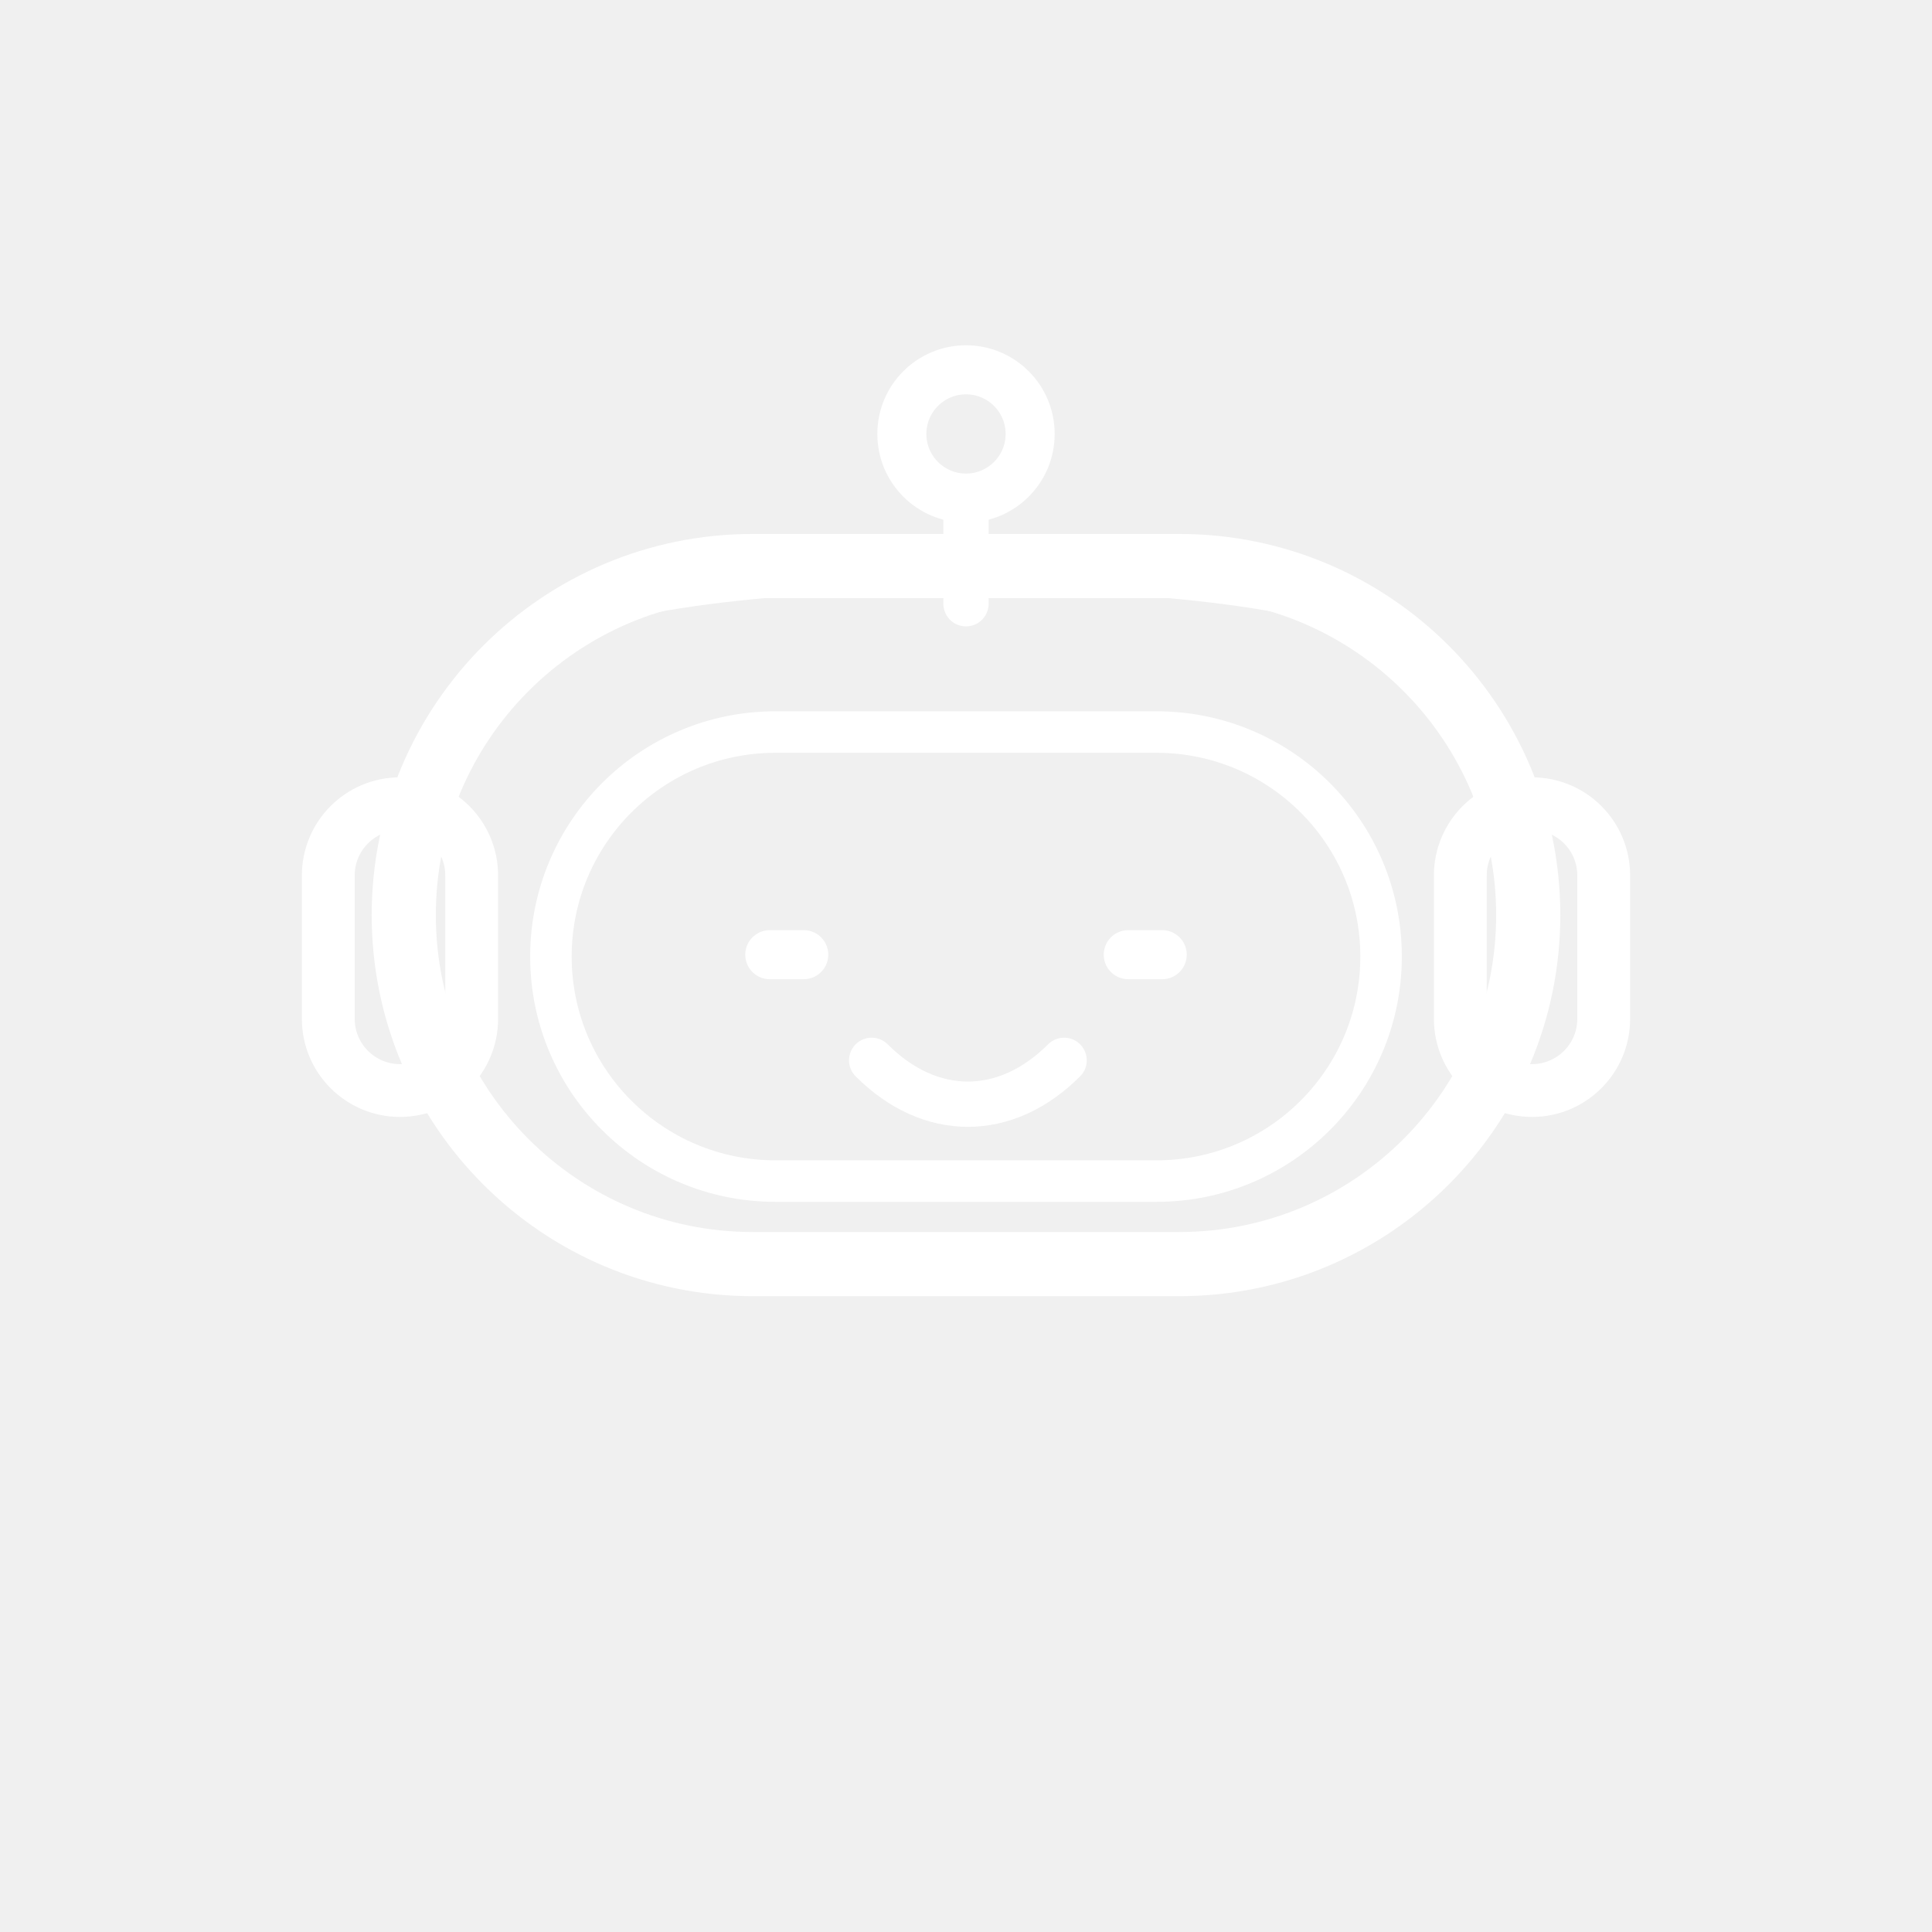
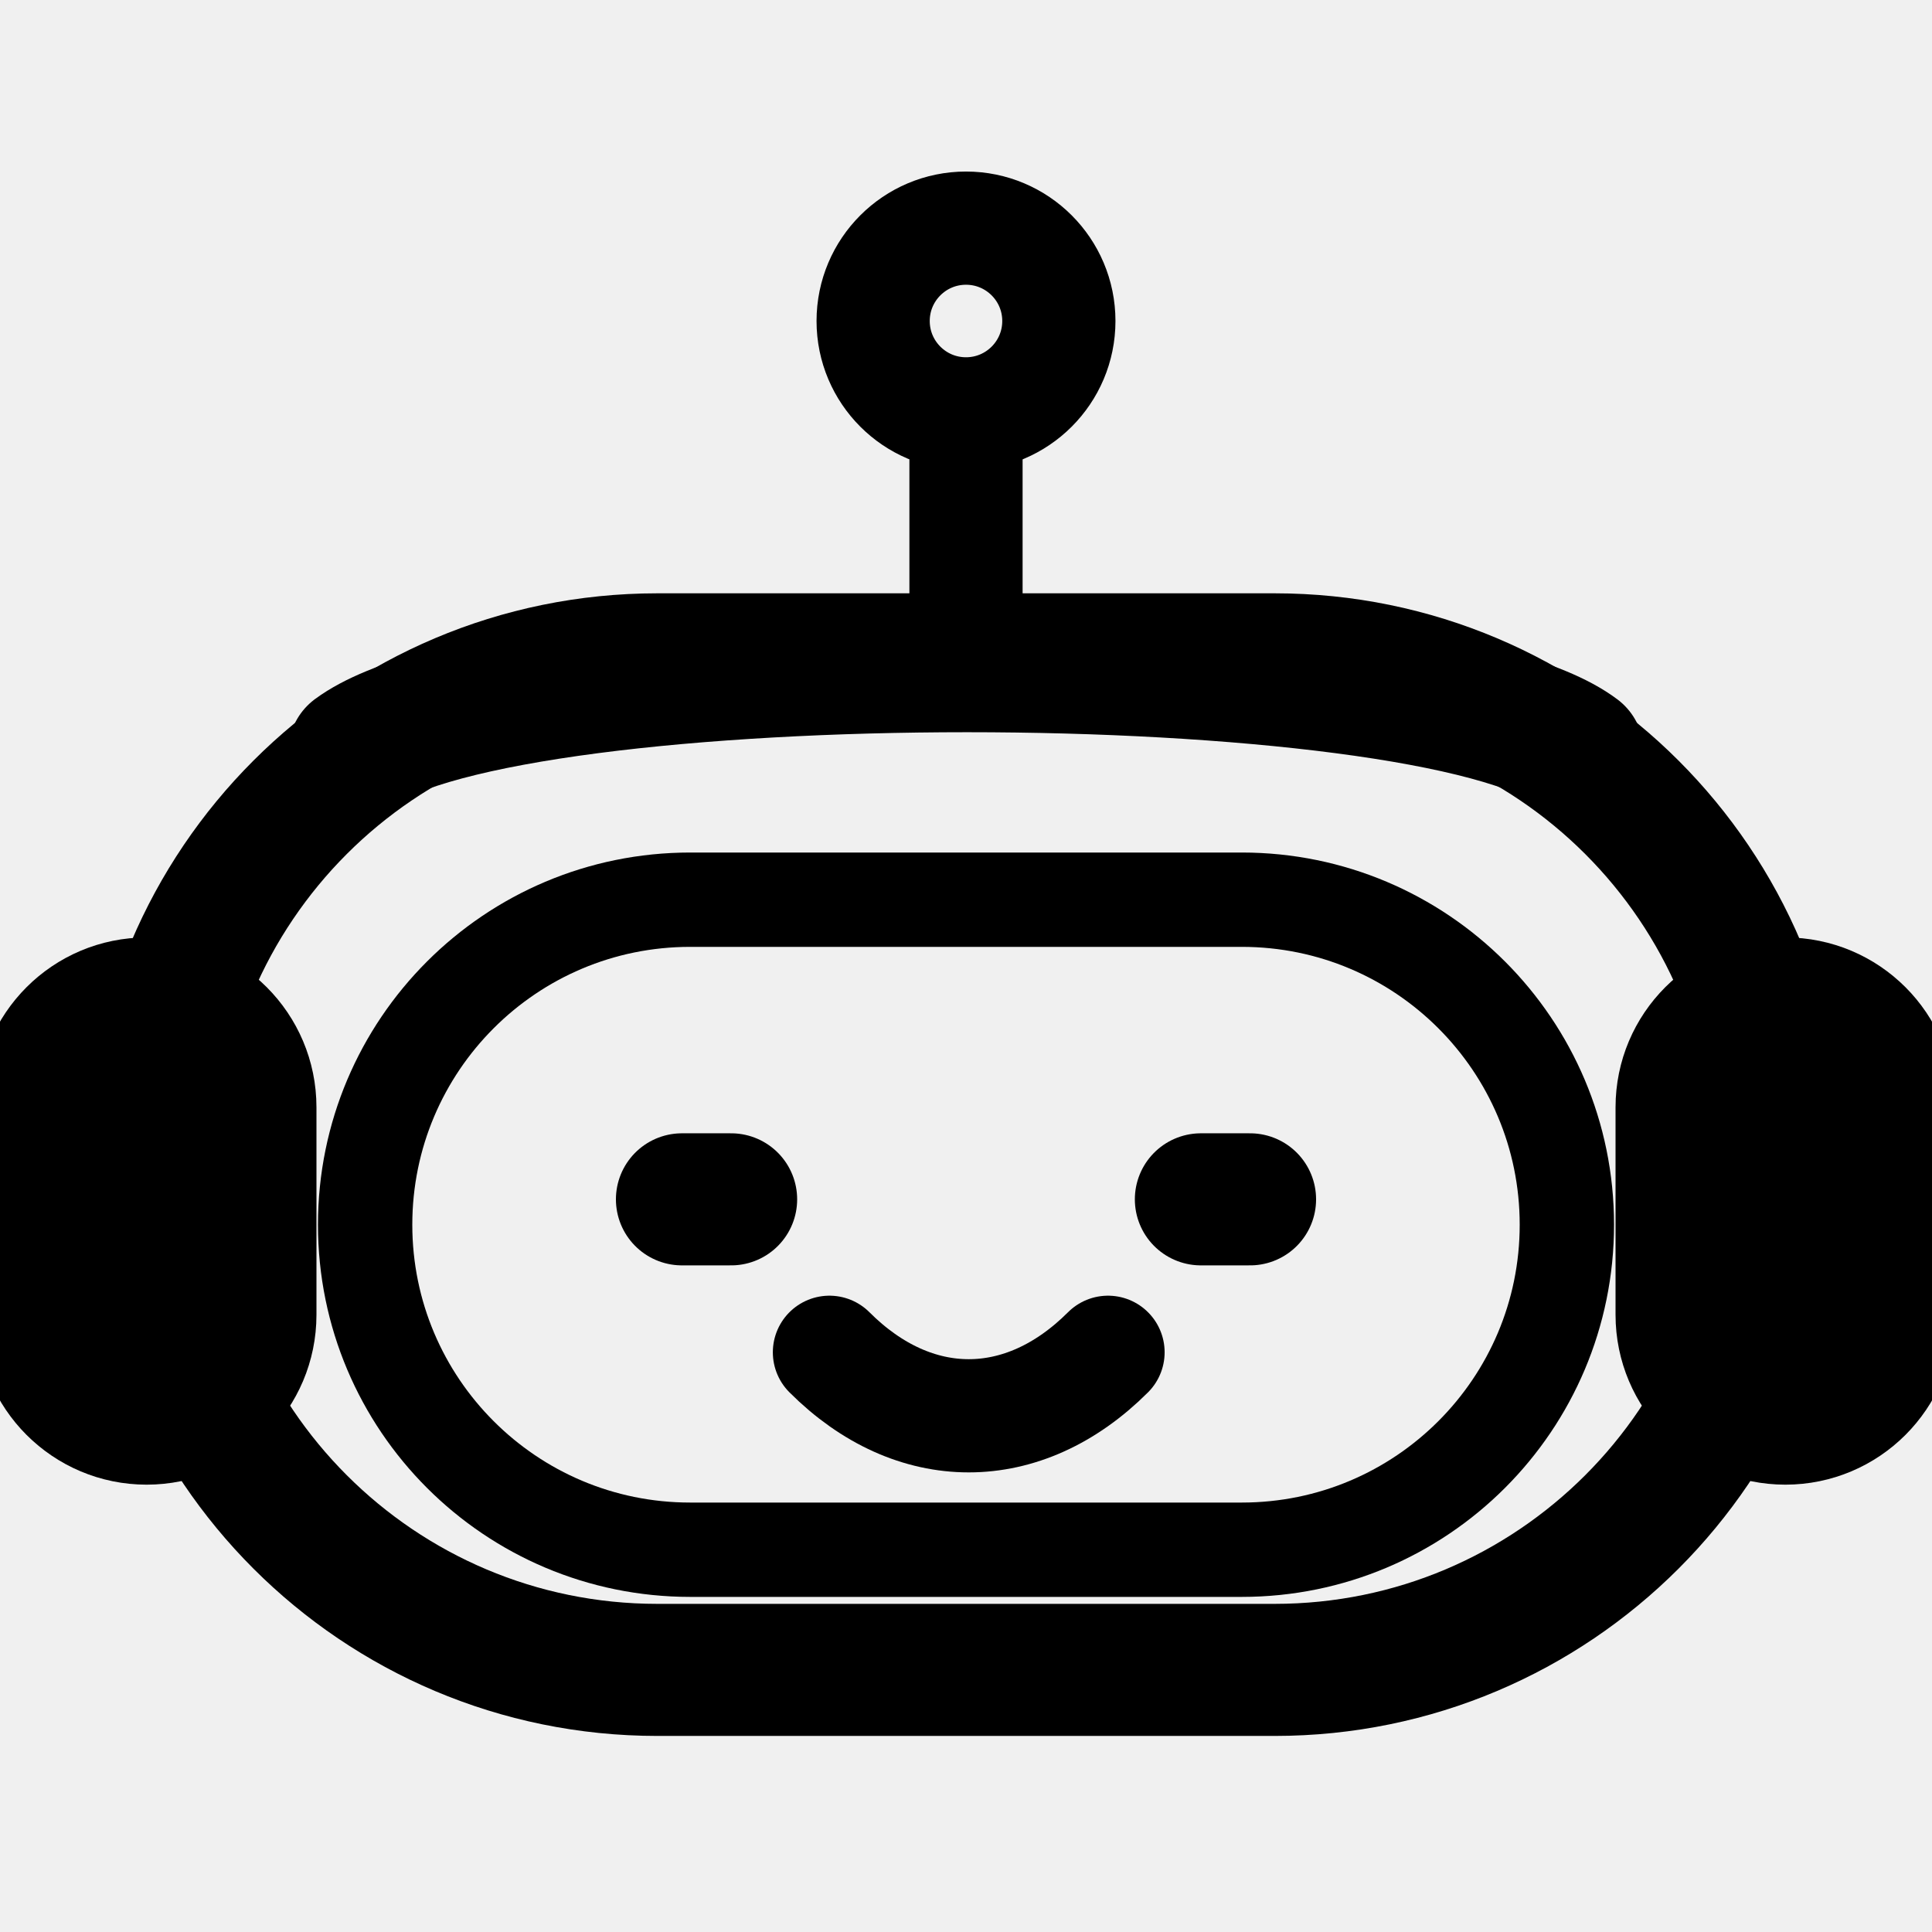
- <svg xmlns="http://www.w3.org/2000/svg" width="1024" height="1024" viewBox="0 0 1024 1024" fill="none">
-   <g fill="none" stroke="#FFFFFF" stroke-linecap="round" stroke-linejoin="round">
-     <circle cx="512" cy="230" r="34" stroke-width="26" />
-     <path d="M512 264V320" stroke-width="24" />
-     <path d="M288 334C345 292 680 292 736 334" stroke-width="20" />
-     <rect x="214" y="300" width="596" height="370" rx="185" stroke-width="34" />
-     <rect x="174" y="426" width="76" height="152" rx="38" stroke-width="28" />
-     <rect x="774" y="426" width="76" height="152" rx="38" stroke-width="28" />
-     <rect x="292" y="388" width="440" height="238" rx="119" stroke-width="22" />
-     <path d="M408 506H426" stroke-width="26" />
-     <path d="M598 506H616" stroke-width="26" />
-     <path d="M462 562C493 593 533 593 564 562" stroke-width="24" />
+ <svg xmlns="http://www.w3.org/2000/svg" xmlns:xlink="http://www.w3.org/1999/xlink" width="1024" height="1024" viewBox="0 0 1024 1024" fill="none" version="1.1" id="svg7">
+   <defs id="defs7">
+     <linearGradient id="swatch1">
+       <stop style="stop-color:#000000;stop-opacity:1;" offset="0" id="stop1" />
+     </linearGradient>
+     <linearGradient xlink:href="#swatch1" id="linearGradient1" x1="173.5" y1="433" x2="850.5" y2="433" gradientUnits="userSpaceOnUse" />
+     <linearGradient xlink:href="#swatch1" id="linearGradient2" gradientUnits="userSpaceOnUse" x1="173.5" y1="433" x2="850.5" y2="433" gradientTransform="translate(0,-53.88232)" />
+     <linearGradient xlink:href="#swatch1" id="linearGradient3" gradientUnits="userSpaceOnUse" x1="173.5" y1="433" x2="850.5" y2="433" gradientTransform="translate(0,-41.44794)" />
+     <linearGradient xlink:href="#swatch1" id="linearGradient4" gradientUnits="userSpaceOnUse" x1="173.5" y1="433" x2="850.5" y2="433" />
+     <linearGradient xlink:href="#swatch1" id="linearGradient5" gradientUnits="userSpaceOnUse" x1="173.5" y1="433" x2="850.5" y2="433" />
+     <linearGradient xlink:href="#swatch1" id="linearGradient6" gradientUnits="userSpaceOnUse" x1="173.5" y1="433" x2="850.5" y2="433" />
+     <linearGradient xlink:href="#swatch1" id="linearGradient7" gradientUnits="userSpaceOnUse" x1="173.5" y1="433" x2="850.5" y2="433" />
+     <linearGradient xlink:href="#swatch1" id="linearGradient8" gradientUnits="userSpaceOnUse" x1="173.5" y1="433" x2="850.5" y2="433" />
+     <linearGradient xlink:href="#swatch1" id="linearGradient9" gradientUnits="userSpaceOnUse" x1="173.5" y1="433" x2="850.5" y2="433" gradientTransform="translate(0,-8.289589)" />
+     <linearGradient xlink:href="#swatch1" id="linearGradient10" gradientUnits="userSpaceOnUse" x1="173.5" y1="433" x2="850.5" y2="433" gradientTransform="translate(0,-8.289589)" />
+     <linearGradient xlink:href="#swatch1" id="linearGradient11" gradientUnits="userSpaceOnUse" x1="173.5" y1="433" x2="850.5" y2="433" gradientTransform="translate(0,-8.289589)" />
+   </defs>
+   <g fill="none" stroke="#ffffff" stroke-linecap="round" stroke-linejoin="round" id="g7" transform="matrix(1.447599,0,0,1.447599,-229.1707,-84.81037)" style="stroke:url(#linearGradient1);stroke-width:48.356;stroke-dasharray:none">
+     <circle cx="512" cy="176.118" r="34" stroke-width="32" id="circle1" style="stroke:url(#linearGradient2);stroke-width:41.448;stroke-dasharray:none" />
+     <path d="m 512,222.552 v 56" stroke-width="30" id="path1" style="stroke:url(#linearGradient3);stroke-width:41.448;stroke-dasharray:none" />
+     <path d="m 288,334 c 57,-42 392,-42 448,0" stroke-width="26" id="path2" style="stroke:url(#linearGradient4);stroke-width:48.356;stroke-dasharray:none" />
+     <rect x="214" y="300" width="596" height="370" rx="185" stroke-width="42" id="rect2" style="stroke:url(#linearGradient5);stroke-width:48.356;stroke-dasharray:none" />
+     <rect x="174" y="426" width="76" height="152" rx="38" stroke-width="34" id="rect3" style="stroke:url(#linearGradient6);stroke-width:48.356;stroke-dasharray:none" />
+     <rect x="774" y="426" width="76" height="152" rx="38" stroke-width="34" id="rect4" style="stroke:url(#linearGradient7);stroke-width:48.356;stroke-dasharray:none" />
+     <rect x="292" y="388" width="440" height="238" rx="119" stroke-width="28" id="rect5" style="stroke:url(#linearGradient8);stroke-width:34.54;stroke-dasharray:none" />
+     <path d="m 408,497.71 h 18" stroke-width="32" id="path5" style="stroke:url(#linearGradient9);stroke-width:48.356;stroke-dasharray:none" />
+     <path d="m 598,497.71 h 18" stroke-width="32" id="path6" style="stroke:url(#linearGradient10);stroke-width:48.356;stroke-dasharray:none" />
+     <path d="m 462,553.71 c 31,31 71,31 102,0" stroke-width="30" id="path7" style="stroke:url(#linearGradient11);stroke-width:41.448;stroke-dasharray:none" />
  </g>
</svg>
